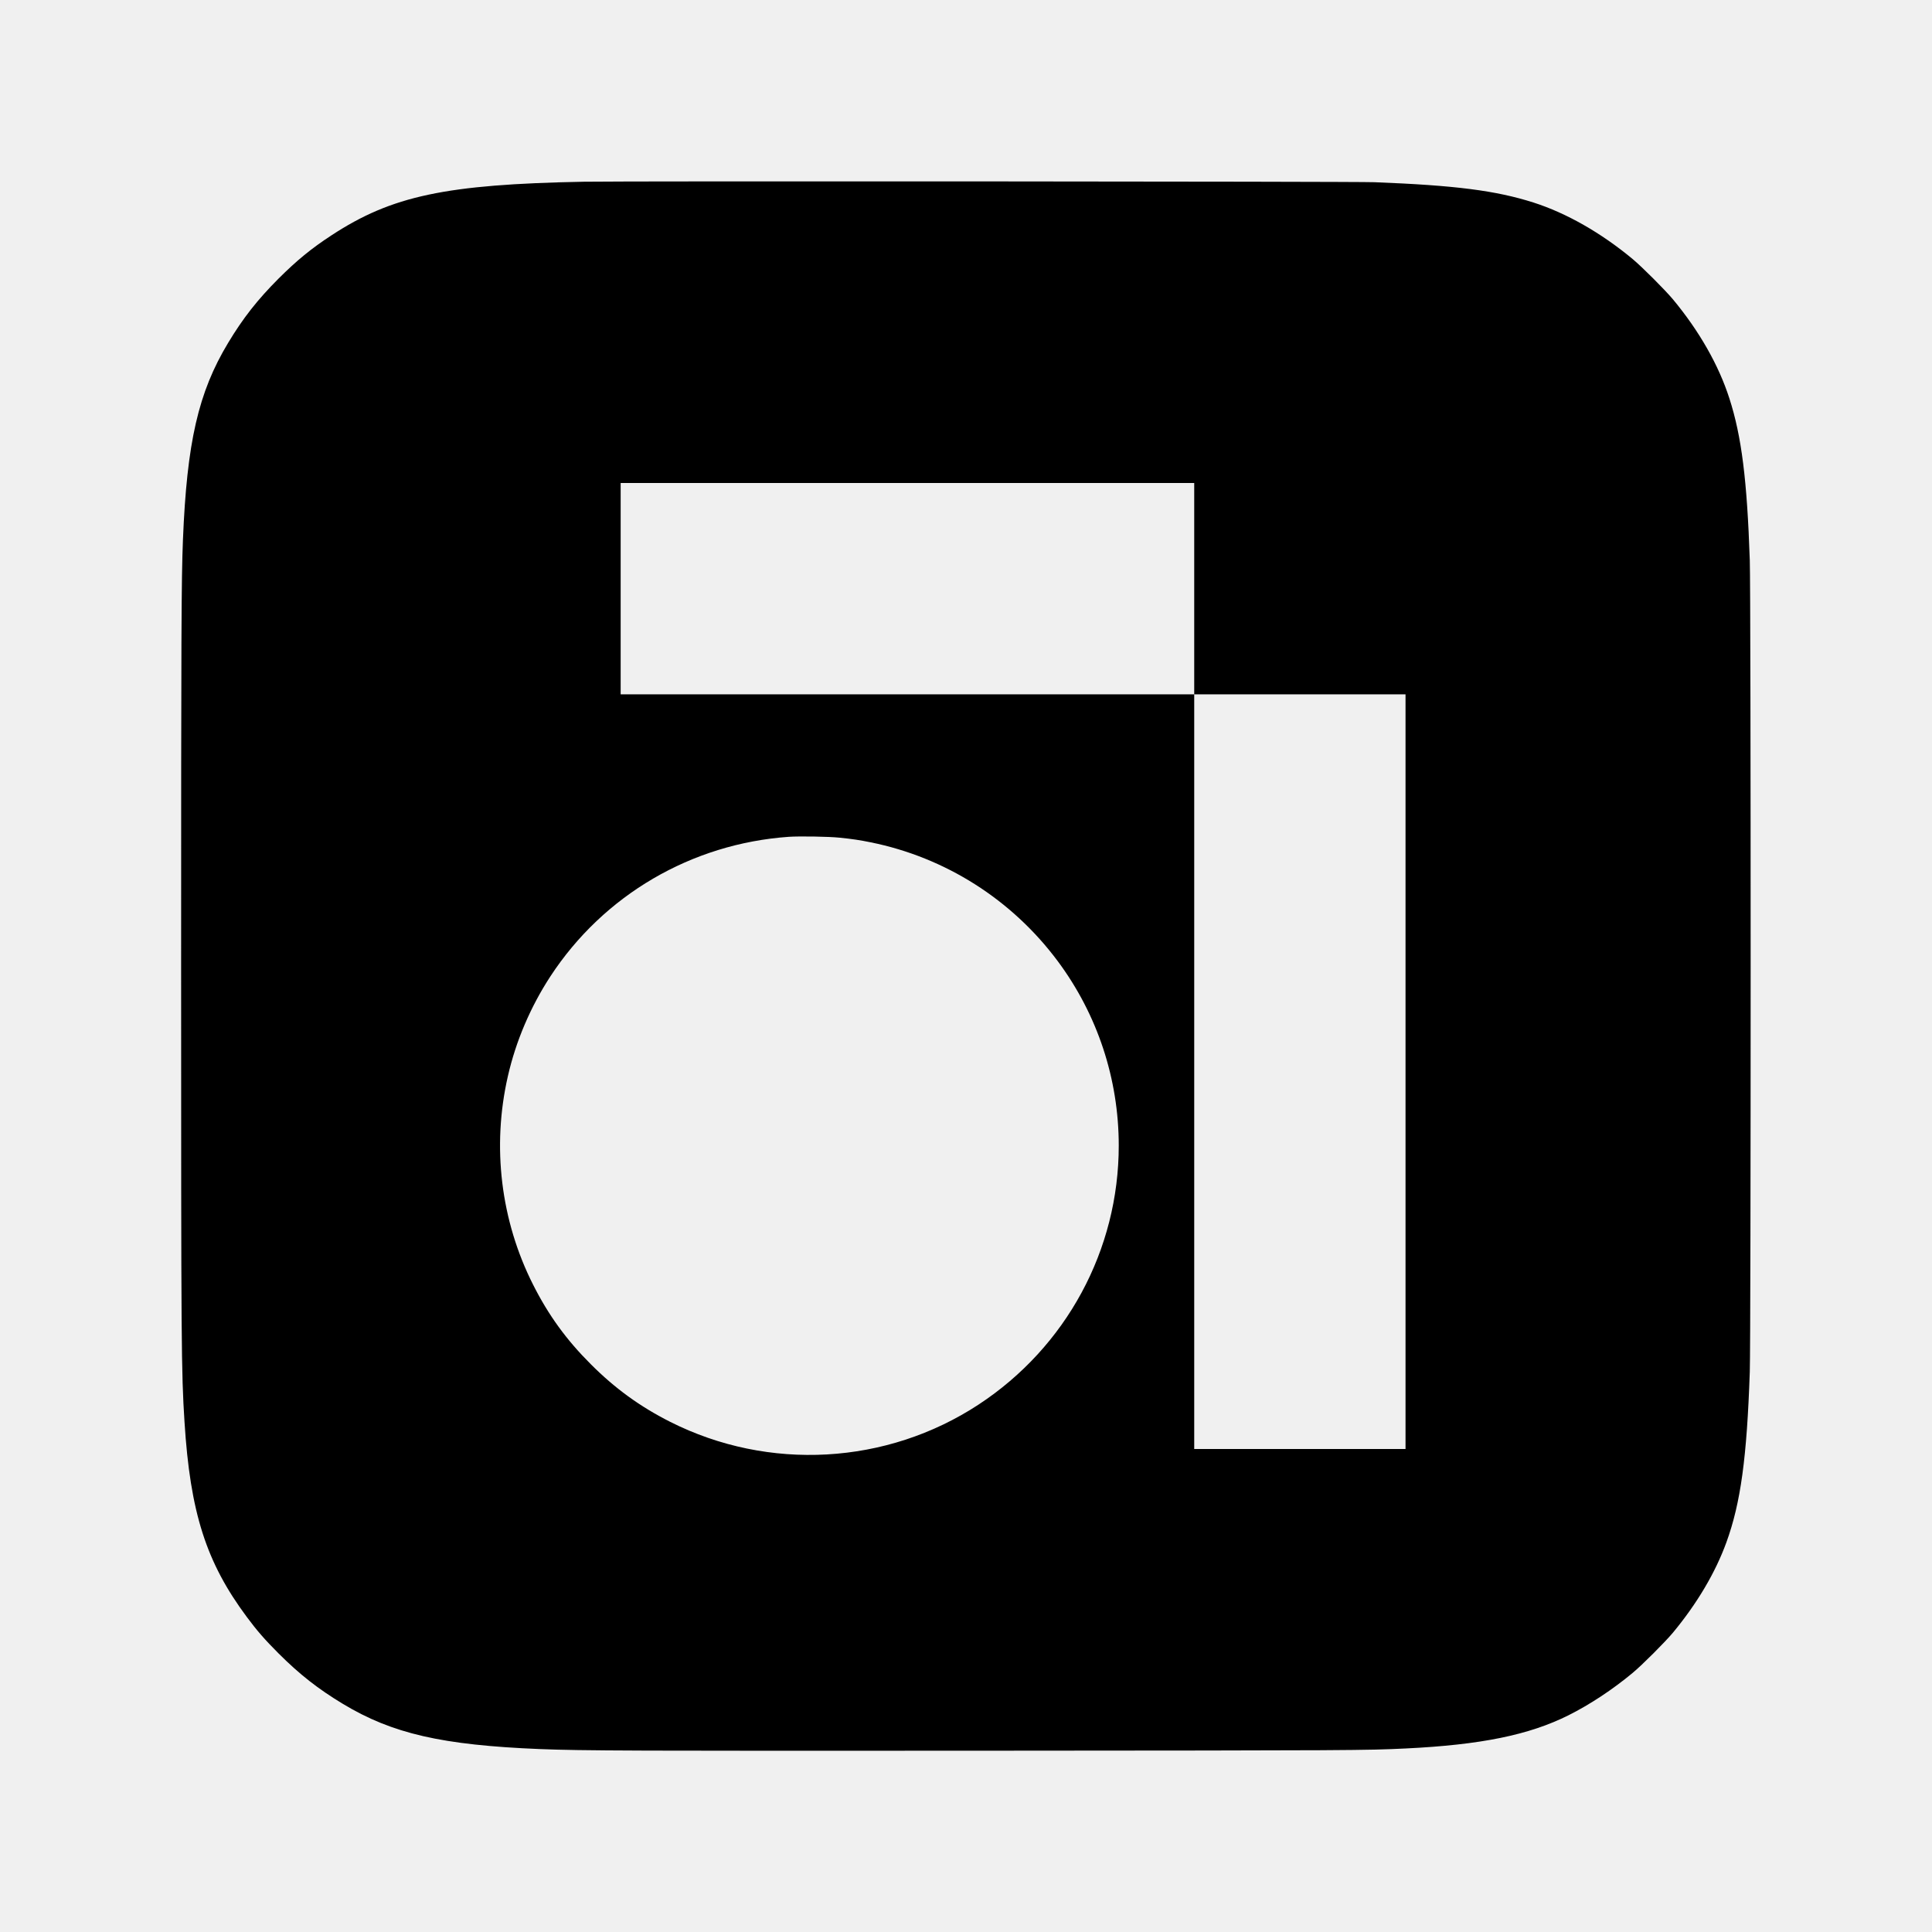
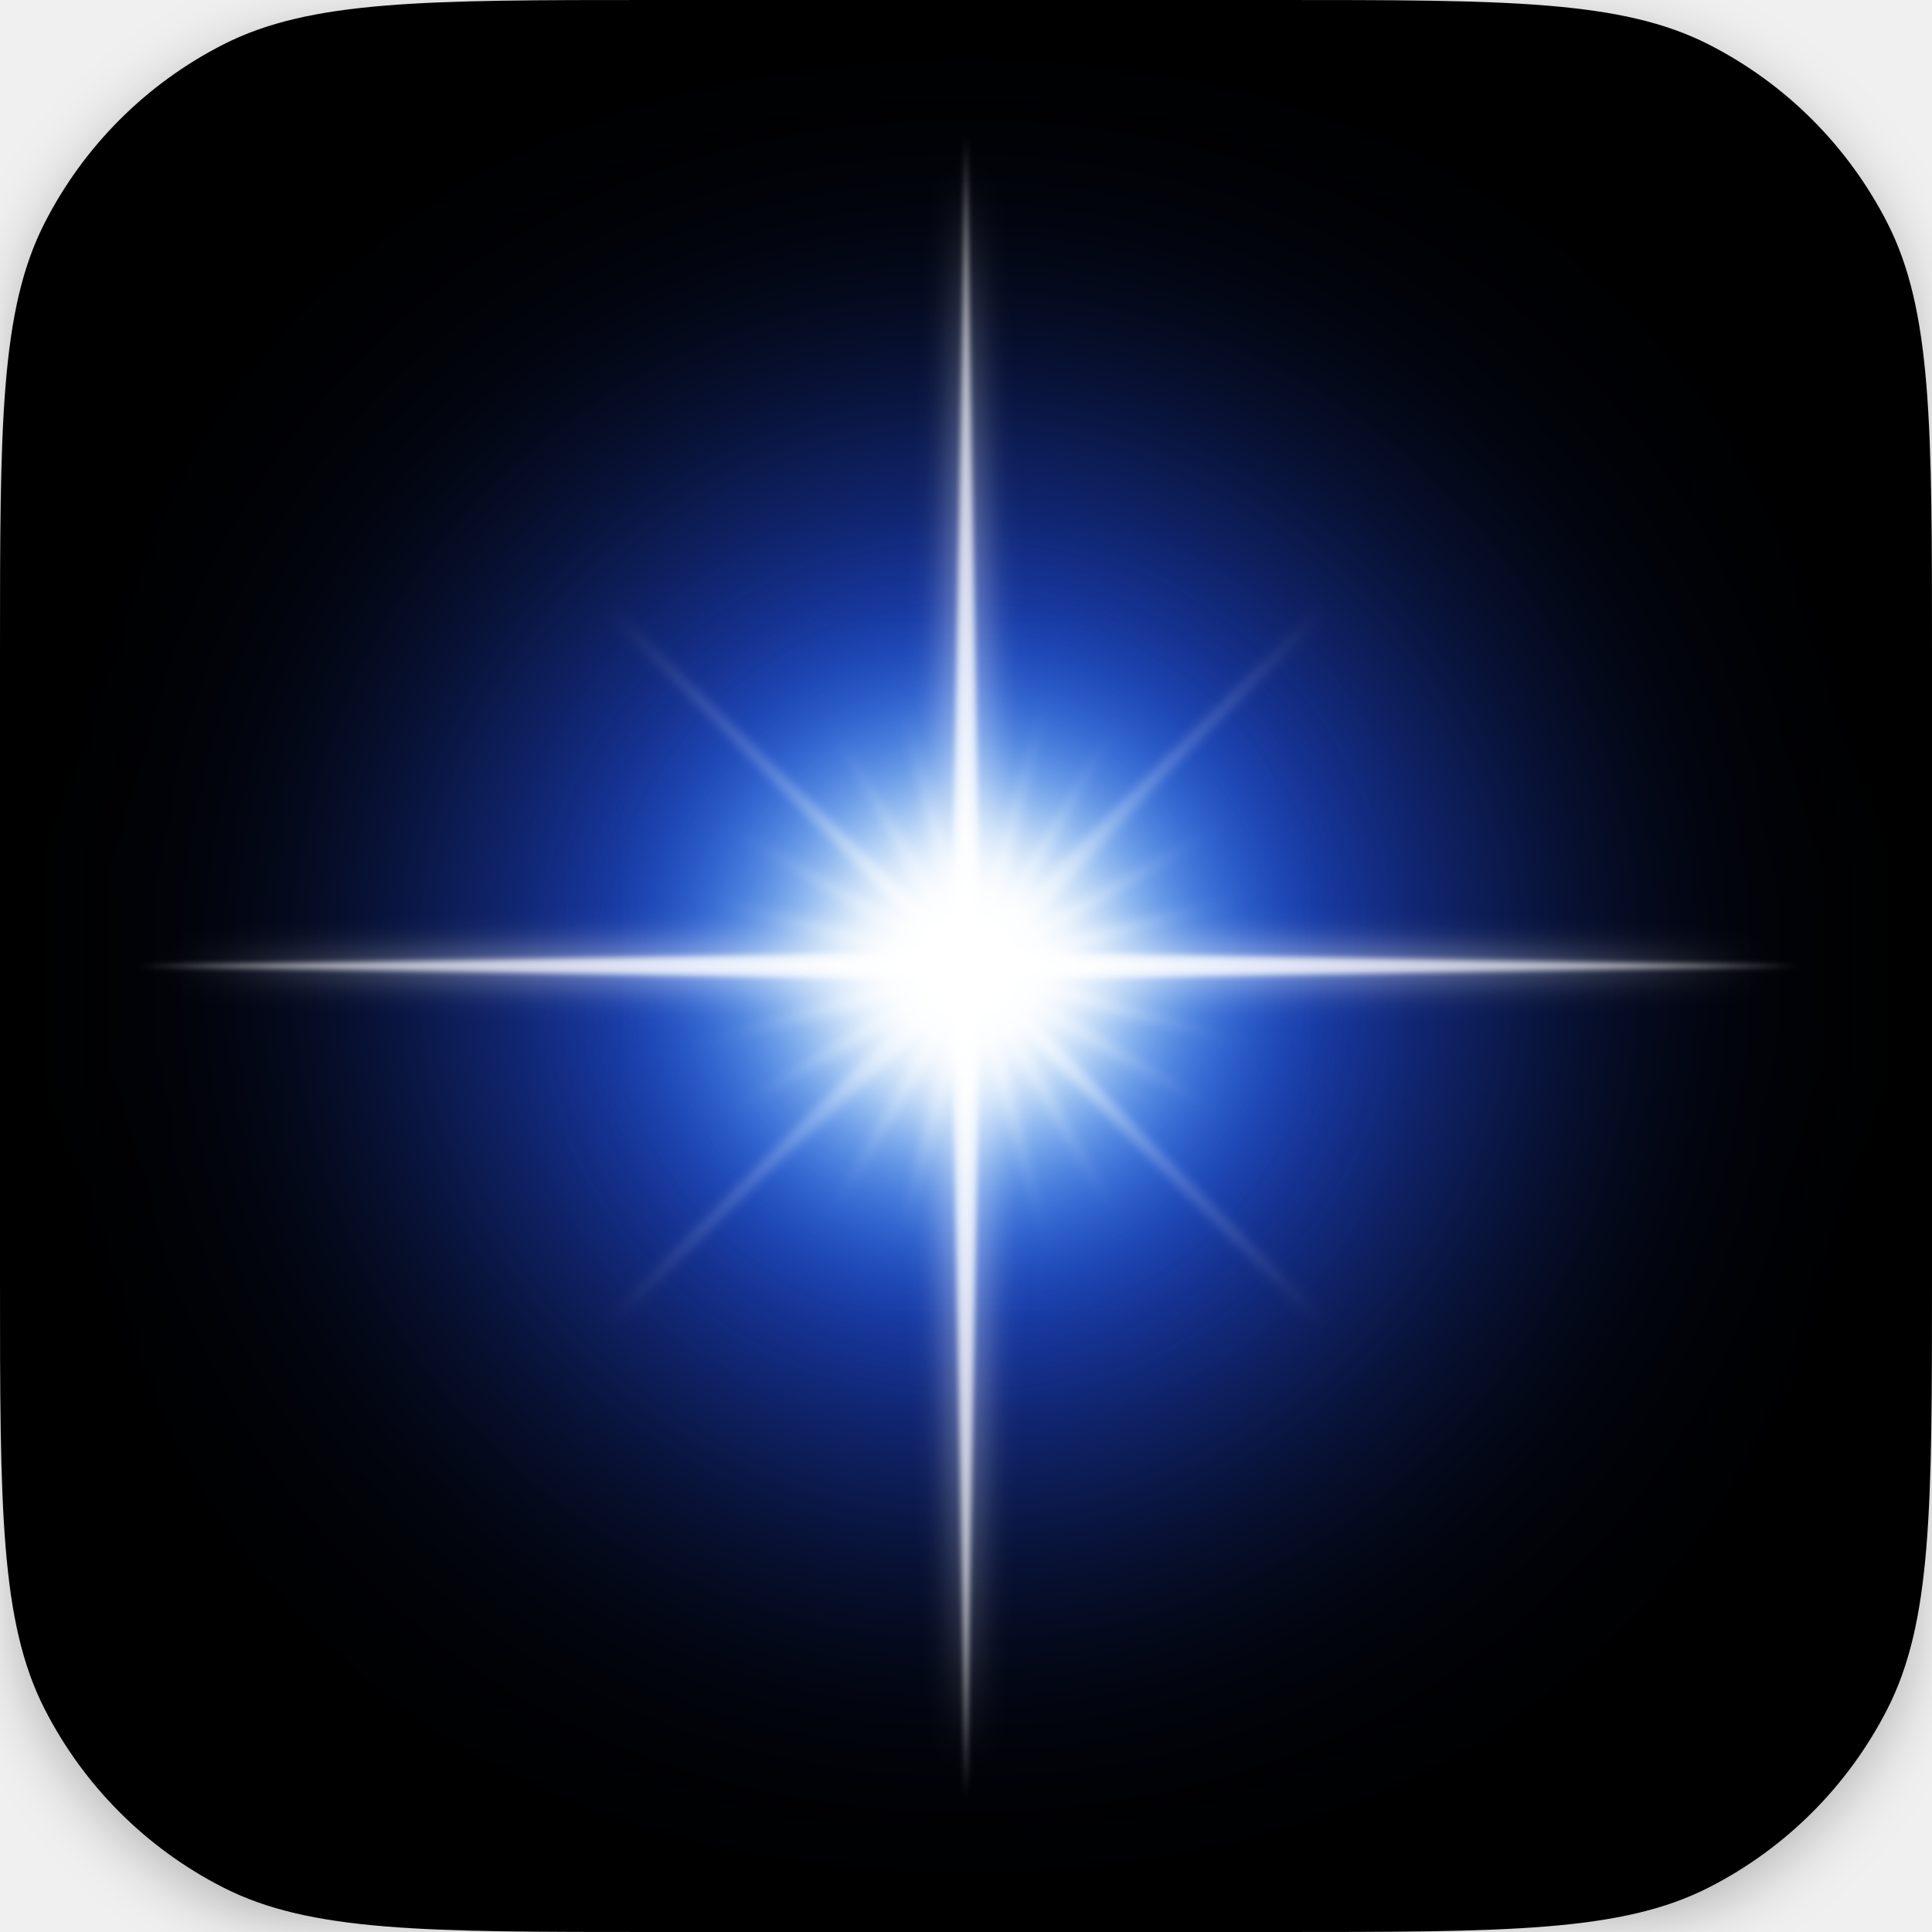
- <svg xmlns="http://www.w3.org/2000/svg" version="1.0" width="3200pt" height="3200pt" viewBox="0 0 3200 3200" preserveAspectRatio="xMidYMid meet">
-   <g transform="translate(0,3200) scale(0.1,-0.1)" fill="#000000" stroke="none">
-     <path d="M9670 28990 c-2285 -43 -3181 -233 -4180 -888 -334 -218 -574 -415 -876 -716 -350 -351 -589 -655 -836 -1066 -494 -820 -683 -1647 -748 -3265 -26 -648 -30 -1548 -30 -7055 0 -6313 3 -6719 56 -7550 94 -1501 358 -2328 1034 -3235 165 -222 295 -372 524 -601 351 -350 655 -588 1066 -836 818 -493 1641 -682 3260 -748 690 -28 1558 -31 7495 -27 6020 4 6187 5 6850 37 1244 60 2044 224 2695 550 355 178 730 426 1060 700 161 134 536 509 670 669 400 483 702 993 885 1496 236 651 339 1401 387 2825 19 546 19 12895 0 13440 -45 1331 -136 2055 -338 2681 -177 551 -498 1115 -934 1640 -134 160 -509 535 -669 669 -524 435 -1095 760 -1640 935 -625 199 -1294 285 -2636 337 -339 13 -12428 20 -13095 8z m10110 -6740 l0 -1750 1750 0 1750 0 0 -6250 0 -6250 -1750 0 -1750 0 0 6250 0 6250 -4750 0 -4750 0 0 1750 0 1750 4750 0 4750 0 0 -1750z m-5870 -4125 c199 -20 339 -41 509 -76 1240 -250 2342 -950 3100 -1968 658 -884 1011 -1951 1011 -3056 0 -1729 -868 -3334 -2320 -4288 -1523 -1000 -3479 -1110 -5110 -287 -500 253 -913 552 -1315 955 -404 403 -701 812 -955 1316 -537 1062 -685 2287 -418 3454 132 580 375 1149 704 1653 882 1348 2337 2199 3952 2312 177 12 668 4 842 -15z" />
+ <svg xmlns="http://www.w3.org/2000/svg" width="1024" height="1024" viewBox="0 0 1024 1024" fill="none">
+   <g clip-path="url(#clip0_1_2)">
+     <g filter="url(#filter0_d_1_2)">
+       <path d="M0 346.585C0 225.269 -2.34751e-06 164.61 23.61 118.274C44.378 77.515 77.515 44.378 118.274 23.61C164.61 -2.34751e-06 225.269 0 346.585 0H677.415C798.731 0 859.39 -2.34751e-06 905.726 23.61C946.485 44.378 979.622 77.515 1000.39 118.274C1024 164.61 1024 225.269 1024 346.585V677.415C1024 798.731 1024 859.39 1000.39 905.726C979.622 946.485 946.485 979.622 905.726 1000.39C859.39 1024 798.731 1024 677.415 1024H346.585C225.269 1024 164.61 1024 118.274 1000.39C77.515 979.622 44.378 946.485 23.61 905.726C-2.34751e-06 859.39 0 798.731 0 677.415V346.585Z" fill="black" />
+       <path d="M113.401 191.19C103.642 210.343 98.812 232.369 96.404 261.841C94 291.27 94 328.301 94 377.505V377.6V646.4V646.495C94 695.699 94 732.73 96.404 762.159C98.812 791.631 103.642 813.657 113.401 832.81C130.466 866.303 157.697 893.534 191.19 910.599C210.343 920.358 232.369 925.188 261.841 927.596C291.271 930 328.301 930 377.506 930H377.6H646.4H646.494C695.699 930 732.729 930 762.159 927.596C791.631 925.188 813.657 920.358 832.81 910.599C866.303 893.534 893.534 866.303 910.599 832.81C920.358 813.657 925.188 791.631 927.596 762.159C930 732.729 930 695.699 930 646.494V646.4V377.6V377.506C930 328.301 930 291.271 927.596 261.841C925.188 232.369 920.358 210.343 910.599 191.19C893.534 157.697 866.303 130.466 832.81 113.401C813.657 103.642 791.631 98.812 762.159 96.404C732.73 94 695.699 94 646.495 94H646.4H377.6H377.505C328.301 94 291.27 94 261.841 96.404C232.369 98.812 210.343 103.642 191.19 113.401C157.697 130.466 130.466 157.697 113.401 191.19Z" stroke="black" stroke-opacity="0.05" stroke-width="4" />
+     </g>
+     <mask id="mask0_1_2" style="mask-type:luminance" maskUnits="userSpaceOnUse" x="0" y="0" width="1024" height="1024">
+       <path d="M1024 0H0V1024H1024V0Z" fill="white" />
+     </mask>
+     <g mask="url(#mask0_1_2)">
+       <g filter="url(#filter1_f_1_2)">
+         <path d="M512 768C653.385 768 768 653.385 768 512C768 370.615 653.385 256 512 256C370.615 256 256 370.615 256 512C256 653.385 370.615 768 512 768Z" fill="#2350F2" />
+       </g>
+       <g filter="url(#filter2_f_1_2)">
+         <path d="M512 640C582.692 640 640 582.692 640 512C640 441.308 582.692 384 512 384C441.308 384 384 441.308 384 512C384 582.692 441.308 640 512 640Z" fill="#2286E4" />
+       </g>
+       <g opacity="0.4" filter="url(#filter3_f_1_2)">
+         <path fill-rule="evenodd" clip-rule="evenodd" d="M492.91 531.09L92 512L492.91 492.91L512 92L531.09 492.91L932 512L531.09 531.09L512 932L492.91 531.09Z" fill="white" />
+       </g>
+       <g filter="url(#filter4_f_1_2)">
+         <path d="M512 520L72 512L512 504L952 512L512 520Z" fill="url(#paint0_radial_1_2)" />
+       </g>
+       <g filter="url(#filter5_f_1_2)">
+         <path d="M504 512L512 72L520 512L512 952L504 512Z" fill="url(#paint1_radial_1_2)" />
+       </g>
+       <g filter="url(#filter6_f_1_2)">
+         <path fill-rule="evenodd" clip-rule="evenodd" d="M517.962 517.627L474.436 668.513L512.183 516.079L361.301 472.554L513.732 510.302L557.258 359.417L519.509 511.85L670.398 555.376L517.962 517.627Z" fill="url(#paint2_radial_1_2)" />
+       </g>
+       <g filter="url(#filter7_f_1_2)">
+         <path fill-rule="evenodd" clip-rule="evenodd" d="M516.944 518.049L435.849 652.529L511.764 515.058L377.285 433.963L514.754 509.878L595.849 375.402L519.935 512.869L654.412 593.963L516.944 518.049Z" fill="url(#paint3_radial_1_2)" />
+       </g>
+       <g opacity="0.5" filter="url(#filter8_f_1_2)">
+         <path d="M514.119 514.122L322.494 701.505L509.877 509.879L701.503 322.496L514.119 514.122Z" fill="white" />
+       </g>
+       <g opacity="0.5" filter="url(#filter9_f_1_2)">
+         <path d="M509.881 514.122L701.506 701.505L514.123 509.879L322.497 322.496L509.881 514.122Z" fill="white" />
+       </g>
+       <g filter="url(#filter10_f_1_2)">
+         <path fill-rule="evenodd" clip-rule="evenodd" d="M514.752 518.052L377.285 593.966L511.761 512.871L435.846 375.401L516.942 509.881L654.412 433.966L519.932 515.061L595.846 652.529L514.752 518.052Z" fill="url(#paint4_radial_1_2)" />
+       </g>
+       <g filter="url(#filter11_f_1_2)">
+         <path fill-rule="evenodd" clip-rule="evenodd" d="M515.842 518.191L402.702 627.102L511.612 513.962L402.708 400.827L515.842 509.732L628.976 400.827L520.071 513.962L628.981 627.1L515.842 518.191Z" fill="url(#paint5_radial_1_2)" />
+       </g>
+       <g filter="url(#filter12_f_1_2)">
+         <path fill-rule="evenodd" clip-rule="evenodd" d="M513.729 517.628L361.301 555.376L512.181 511.851L474.432 359.415L517.958 510.303L670.398 472.554L519.506 516.081L557.254 668.512L513.729 517.628Z" fill="url(#paint6_radial_1_2)" />
+       </g>
+       <g filter="url(#filter13_f_1_2)">
+         <path d="M512 608C565.019 608 608 565.019 608 512C608 458.981 565.019 416 512 416C458.981 416 416 458.981 416 512C416 565.019 458.981 608 512 608Z" fill="white" />
+       </g>
+       <g filter="url(#filter14_f_1_2)">
+         <path d="M512 576C547.346 576 576 547.346 576 512C576 476.654 547.346 448 512 448C476.654 448 448 476.654 448 512C448 547.346 476.654 576 512 576Z" fill="white" />
+       </g>
+     </g>
  </g>
+   <defs>
+     <filter id="filter0_d_1_2" x="-32" y="-24" width="1088" height="1088" filterUnits="userSpaceOnUse" color-interpolation-filters="sRGB">
+       <feFlood flood-opacity="0" result="BackgroundImageFix" />
+       <feColorMatrix in="SourceAlpha" type="matrix" values="0 0 0 0 0 0 0 0 0 0 0 0 0 0 0 0 0 0 127 0" result="hardAlpha" />
+       <feOffset dy="8" />
+       <feGaussianBlur stdDeviation="16" />
+       <feColorMatrix type="matrix" values="0 0 0 0 0 0 0 0 0 0 0 0 0 0 0 0 0 0 0.25 0" />
+       <feBlend mode="normal" in2="BackgroundImageFix" result="effect1_dropShadow_1_2" />
+       <feBlend mode="normal" in="SourceGraphic" in2="effect1_dropShadow_1_2" result="shape" />
+     </filter>
+     <filter id="filter1_f_1_2" x="-0.75" y="-0.75" width="1025.5" height="1025.5" filterUnits="userSpaceOnUse" color-interpolation-filters="sRGB">
+       <feFlood flood-opacity="0" result="BackgroundImageFix" />
+       <feBlend mode="normal" in="SourceGraphic" in2="BackgroundImageFix" result="shape" />
+       <feGaussianBlur stdDeviation="128.375" result="effect1_foregroundBlur_1_2" />
+     </filter>
+     <filter id="filter2_f_1_2" x="280" y="280" width="464" height="464" filterUnits="userSpaceOnUse" color-interpolation-filters="sRGB">
+       <feFlood flood-opacity="0" result="BackgroundImageFix" />
+       <feBlend mode="normal" in="SourceGraphic" in2="BackgroundImageFix" result="shape" />
+       <feGaussianBlur stdDeviation="52" result="effect1_foregroundBlur_1_2" />
+     </filter>
+     <filter id="filter3_f_1_2" x="74.125" y="74.125" width="875.75" height="875.75" filterUnits="userSpaceOnUse" color-interpolation-filters="sRGB">
+       <feFlood flood-opacity="0" result="BackgroundImageFix" />
+       <feBlend mode="normal" in="SourceGraphic" in2="BackgroundImageFix" result="shape" />
+       <feGaussianBlur stdDeviation="8.938" result="effect1_foregroundBlur_1_2" />
+     </filter>
+     <filter id="filter4_f_1_2" x="68.75" y="500.75" width="886.5" height="22.5" filterUnits="userSpaceOnUse" color-interpolation-filters="sRGB">
+       <feFlood flood-opacity="0" result="BackgroundImageFix" />
+       <feBlend mode="normal" in="SourceGraphic" in2="BackgroundImageFix" result="shape" />
+       <feGaussianBlur stdDeviation="1.625" result="effect1_foregroundBlur_1_2" />
+     </filter>
+     <filter id="filter5_f_1_2" x="500.75" y="68.75" width="22.5" height="886.5" filterUnits="userSpaceOnUse" color-interpolation-filters="sRGB">
+       <feFlood flood-opacity="0" result="BackgroundImageFix" />
+       <feBlend mode="normal" in="SourceGraphic" in2="BackgroundImageFix" result="shape" />
+       <feGaussianBlur stdDeviation="1.625" result="effect1_foregroundBlur_1_2" />
+     </filter>
+     <filter id="filter6_f_1_2" x="354.801" y="352.917" width="322.097" height="322.097" filterUnits="userSpaceOnUse" color-interpolation-filters="sRGB">
+       <feFlood flood-opacity="0" result="BackgroundImageFix" />
+       <feBlend mode="normal" in="SourceGraphic" in2="BackgroundImageFix" result="shape" />
+       <feGaussianBlur stdDeviation="3.25" result="effect1_foregroundBlur_1_2" />
+     </filter>
+     <filter id="filter7_f_1_2" x="370.785" y="368.902" width="290.127" height="290.127" filterUnits="userSpaceOnUse" color-interpolation-filters="sRGB">
+       <feFlood flood-opacity="0" result="BackgroundImageFix" />
+       <feBlend mode="normal" in="SourceGraphic" in2="BackgroundImageFix" result="shape" />
+       <feGaussianBlur stdDeviation="3.25" result="effect1_foregroundBlur_1_2" />
+     </filter>
+     <filter id="filter8_f_1_2" x="315.994" y="315.996" width="392.009" height="392.009" filterUnits="userSpaceOnUse" color-interpolation-filters="sRGB">
+       <feFlood flood-opacity="0" result="BackgroundImageFix" />
+       <feBlend mode="normal" in="SourceGraphic" in2="BackgroundImageFix" result="shape" />
+       <feGaussianBlur stdDeviation="3.25" result="effect1_foregroundBlur_1_2" />
+     </filter>
+     <filter id="filter9_f_1_2" x="315.997" y="315.996" width="392.009" height="392.009" filterUnits="userSpaceOnUse" color-interpolation-filters="sRGB">
+       <feFlood flood-opacity="0" result="BackgroundImageFix" />
+       <feBlend mode="normal" in="SourceGraphic" in2="BackgroundImageFix" result="shape" />
+       <feGaussianBlur stdDeviation="3.25" result="effect1_foregroundBlur_1_2" />
+     </filter>
+     <filter id="filter10_f_1_2" x="370.785" y="368.901" width="290.127" height="290.129" filterUnits="userSpaceOnUse" color-interpolation-filters="sRGB">
+       <feFlood flood-opacity="0" result="BackgroundImageFix" />
+       <feBlend mode="normal" in="SourceGraphic" in2="BackgroundImageFix" result="shape" />
+       <feGaussianBlur stdDeviation="3.25" result="effect1_foregroundBlur_1_2" />
+     </filter>
+     <filter id="filter11_f_1_2" x="396.202" y="394.327" width="239.279" height="239.274" filterUnits="userSpaceOnUse" color-interpolation-filters="sRGB">
+       <feFlood flood-opacity="0" result="BackgroundImageFix" />
+       <feBlend mode="normal" in="SourceGraphic" in2="BackgroundImageFix" result="shape" />
+       <feGaussianBlur stdDeviation="3.25" result="effect1_foregroundBlur_1_2" />
+     </filter>
+     <filter id="filter12_f_1_2" x="354.801" y="352.915" width="322.097" height="322.097" filterUnits="userSpaceOnUse" color-interpolation-filters="sRGB">
+       <feFlood flood-opacity="0" result="BackgroundImageFix" />
+       <feBlend mode="normal" in="SourceGraphic" in2="BackgroundImageFix" result="shape" />
+       <feGaussianBlur stdDeviation="3.25" result="effect1_foregroundBlur_1_2" />
+     </filter>
+     <filter id="filter13_f_1_2" x="329.333" y="329.333" width="365.333" height="365.333" filterUnits="userSpaceOnUse" color-interpolation-filters="sRGB">
+       <feFlood flood-opacity="0" result="BackgroundImageFix" />
+       <feBlend mode="normal" in="SourceGraphic" in2="BackgroundImageFix" result="shape" />
+       <feGaussianBlur stdDeviation="43.333" result="effect1_foregroundBlur_1_2" />
+     </filter>
+     <filter id="filter14_f_1_2" x="396" y="396" width="232" height="232" filterUnits="userSpaceOnUse" color-interpolation-filters="sRGB">
+       <feFlood flood-opacity="0" result="BackgroundImageFix" />
+       <feBlend mode="normal" in="SourceGraphic" in2="BackgroundImageFix" result="shape" />
+       <feGaussianBlur stdDeviation="26" result="effect1_foregroundBlur_1_2" />
+     </filter>
+     <radialGradient id="paint0_radial_1_2" cx="0" cy="0" r="1" gradientUnits="userSpaceOnUse" gradientTransform="translate(512 512) rotate(90) scale(8 440)">
+       <stop stop-color="white" />
+       <stop offset="1" stop-color="white" stop-opacity="0.5" />
+     </radialGradient>
+     <radialGradient id="paint1_radial_1_2" cx="0" cy="0" r="1" gradientUnits="userSpaceOnUse" gradientTransform="translate(512 512) rotate(90) scale(440 8)">
+       <stop stop-color="white" />
+       <stop offset="1" stop-color="white" stop-opacity="0.5" />
+     </radialGradient>
+     <radialGradient id="paint2_radial_1_2" cx="0" cy="0" r="1" gradientUnits="userSpaceOnUse" gradientTransform="translate(515.849 513.966) rotate(105) scale(160)">
+       <stop stop-color="white" />
+       <stop offset="1" stop-color="white" stop-opacity="0" />
+     </radialGradient>
+     <radialGradient id="paint3_radial_1_2" cx="0" cy="0" r="1" gradientUnits="userSpaceOnUse" gradientTransform="translate(515.847 513.966) rotate(120) scale(160 160)">
+       <stop stop-color="white" />
+       <stop offset="1" stop-color="white" stop-opacity="0" />
+     </radialGradient>
+     <radialGradient id="paint4_radial_1_2" cx="0" cy="0" r="1" gradientUnits="userSpaceOnUse" gradientTransform="translate(515.847 513.964) rotate(150) scale(160 160)">
+       <stop stop-color="white" />
+       <stop offset="1" stop-color="white" stop-opacity="0" />
+     </radialGradient>
+     <radialGradient id="paint5_radial_1_2" cx="0" cy="0" r="1" gradientUnits="userSpaceOnUse" gradientTransform="translate(515.841 513.967) rotate(135) scale(160)">
+       <stop stop-color="white" />
+       <stop offset="1" stop-color="white" stop-opacity="0" />
+     </radialGradient>
+     <radialGradient id="paint6_radial_1_2" cx="0" cy="0" r="1" gradientUnits="userSpaceOnUse" gradientTransform="translate(515.849 513.963) rotate(165) scale(160 160)">
+       <stop stop-color="white" />
+       <stop offset="1" stop-color="white" stop-opacity="0" />
+     </radialGradient>
+     <clipPath id="clip0_1_2">
+       <rect width="1024" height="1024" fill="white" />
+     </clipPath>
+   </defs>
</svg>
